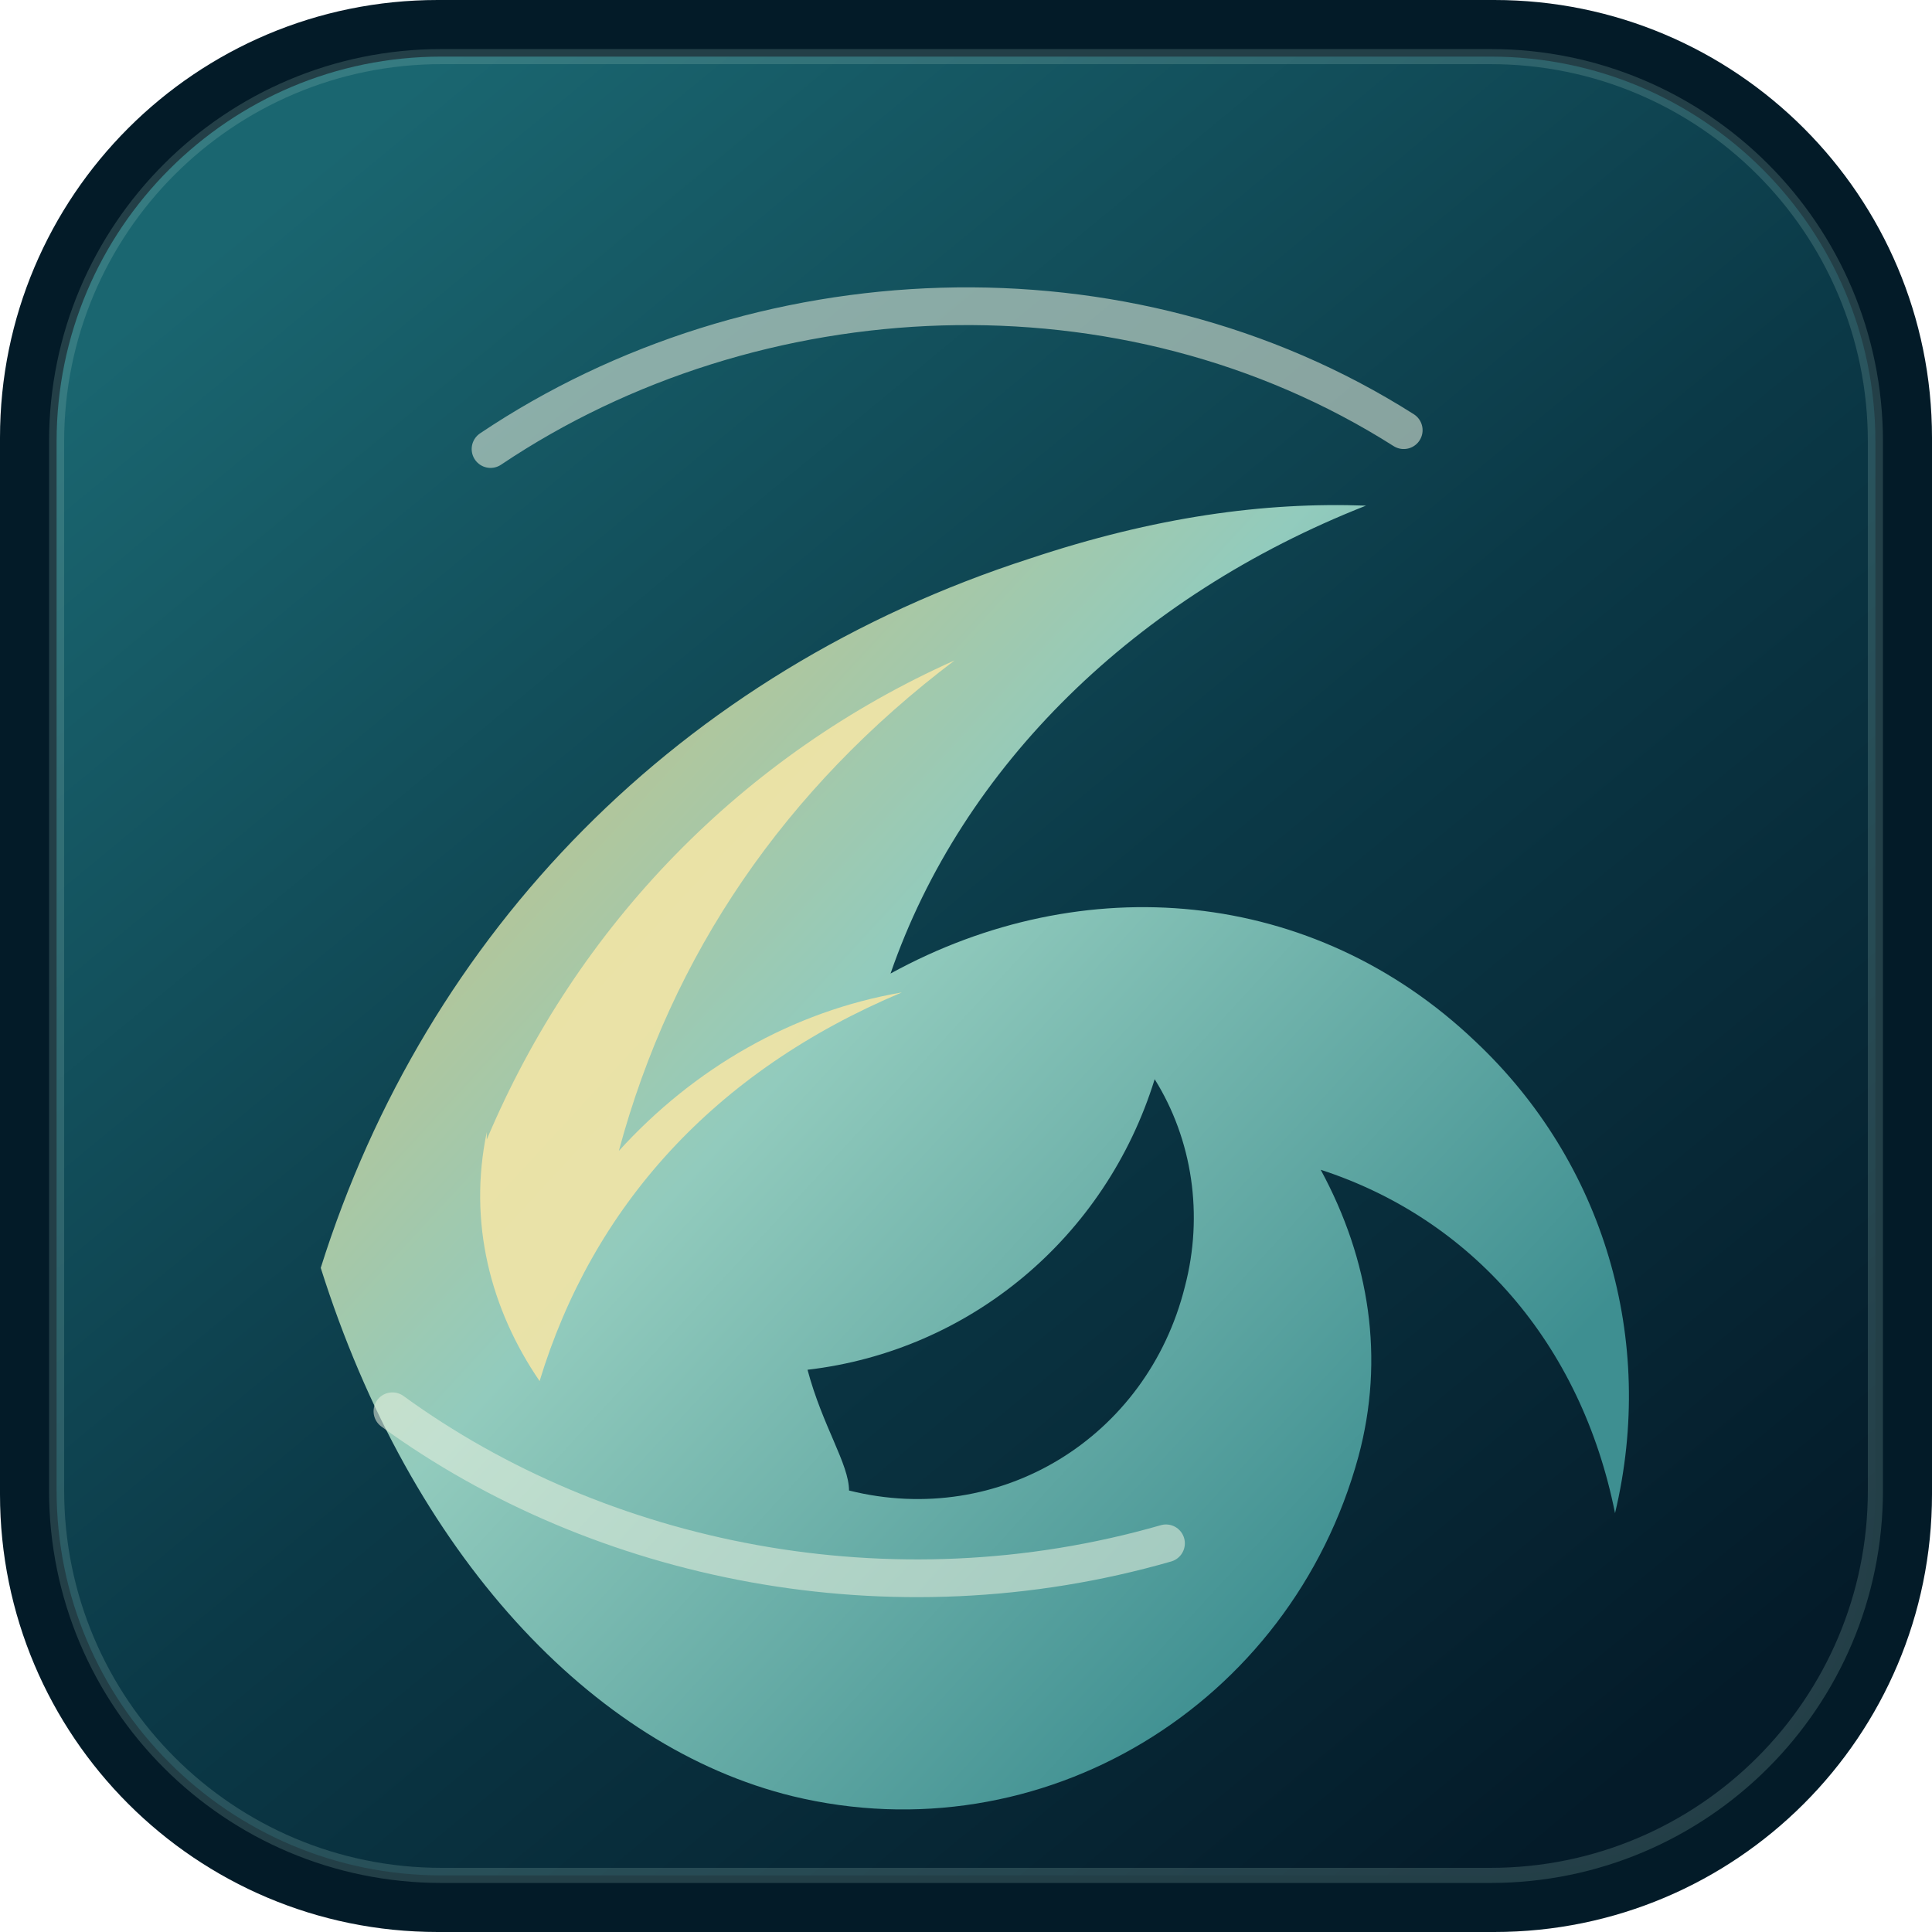
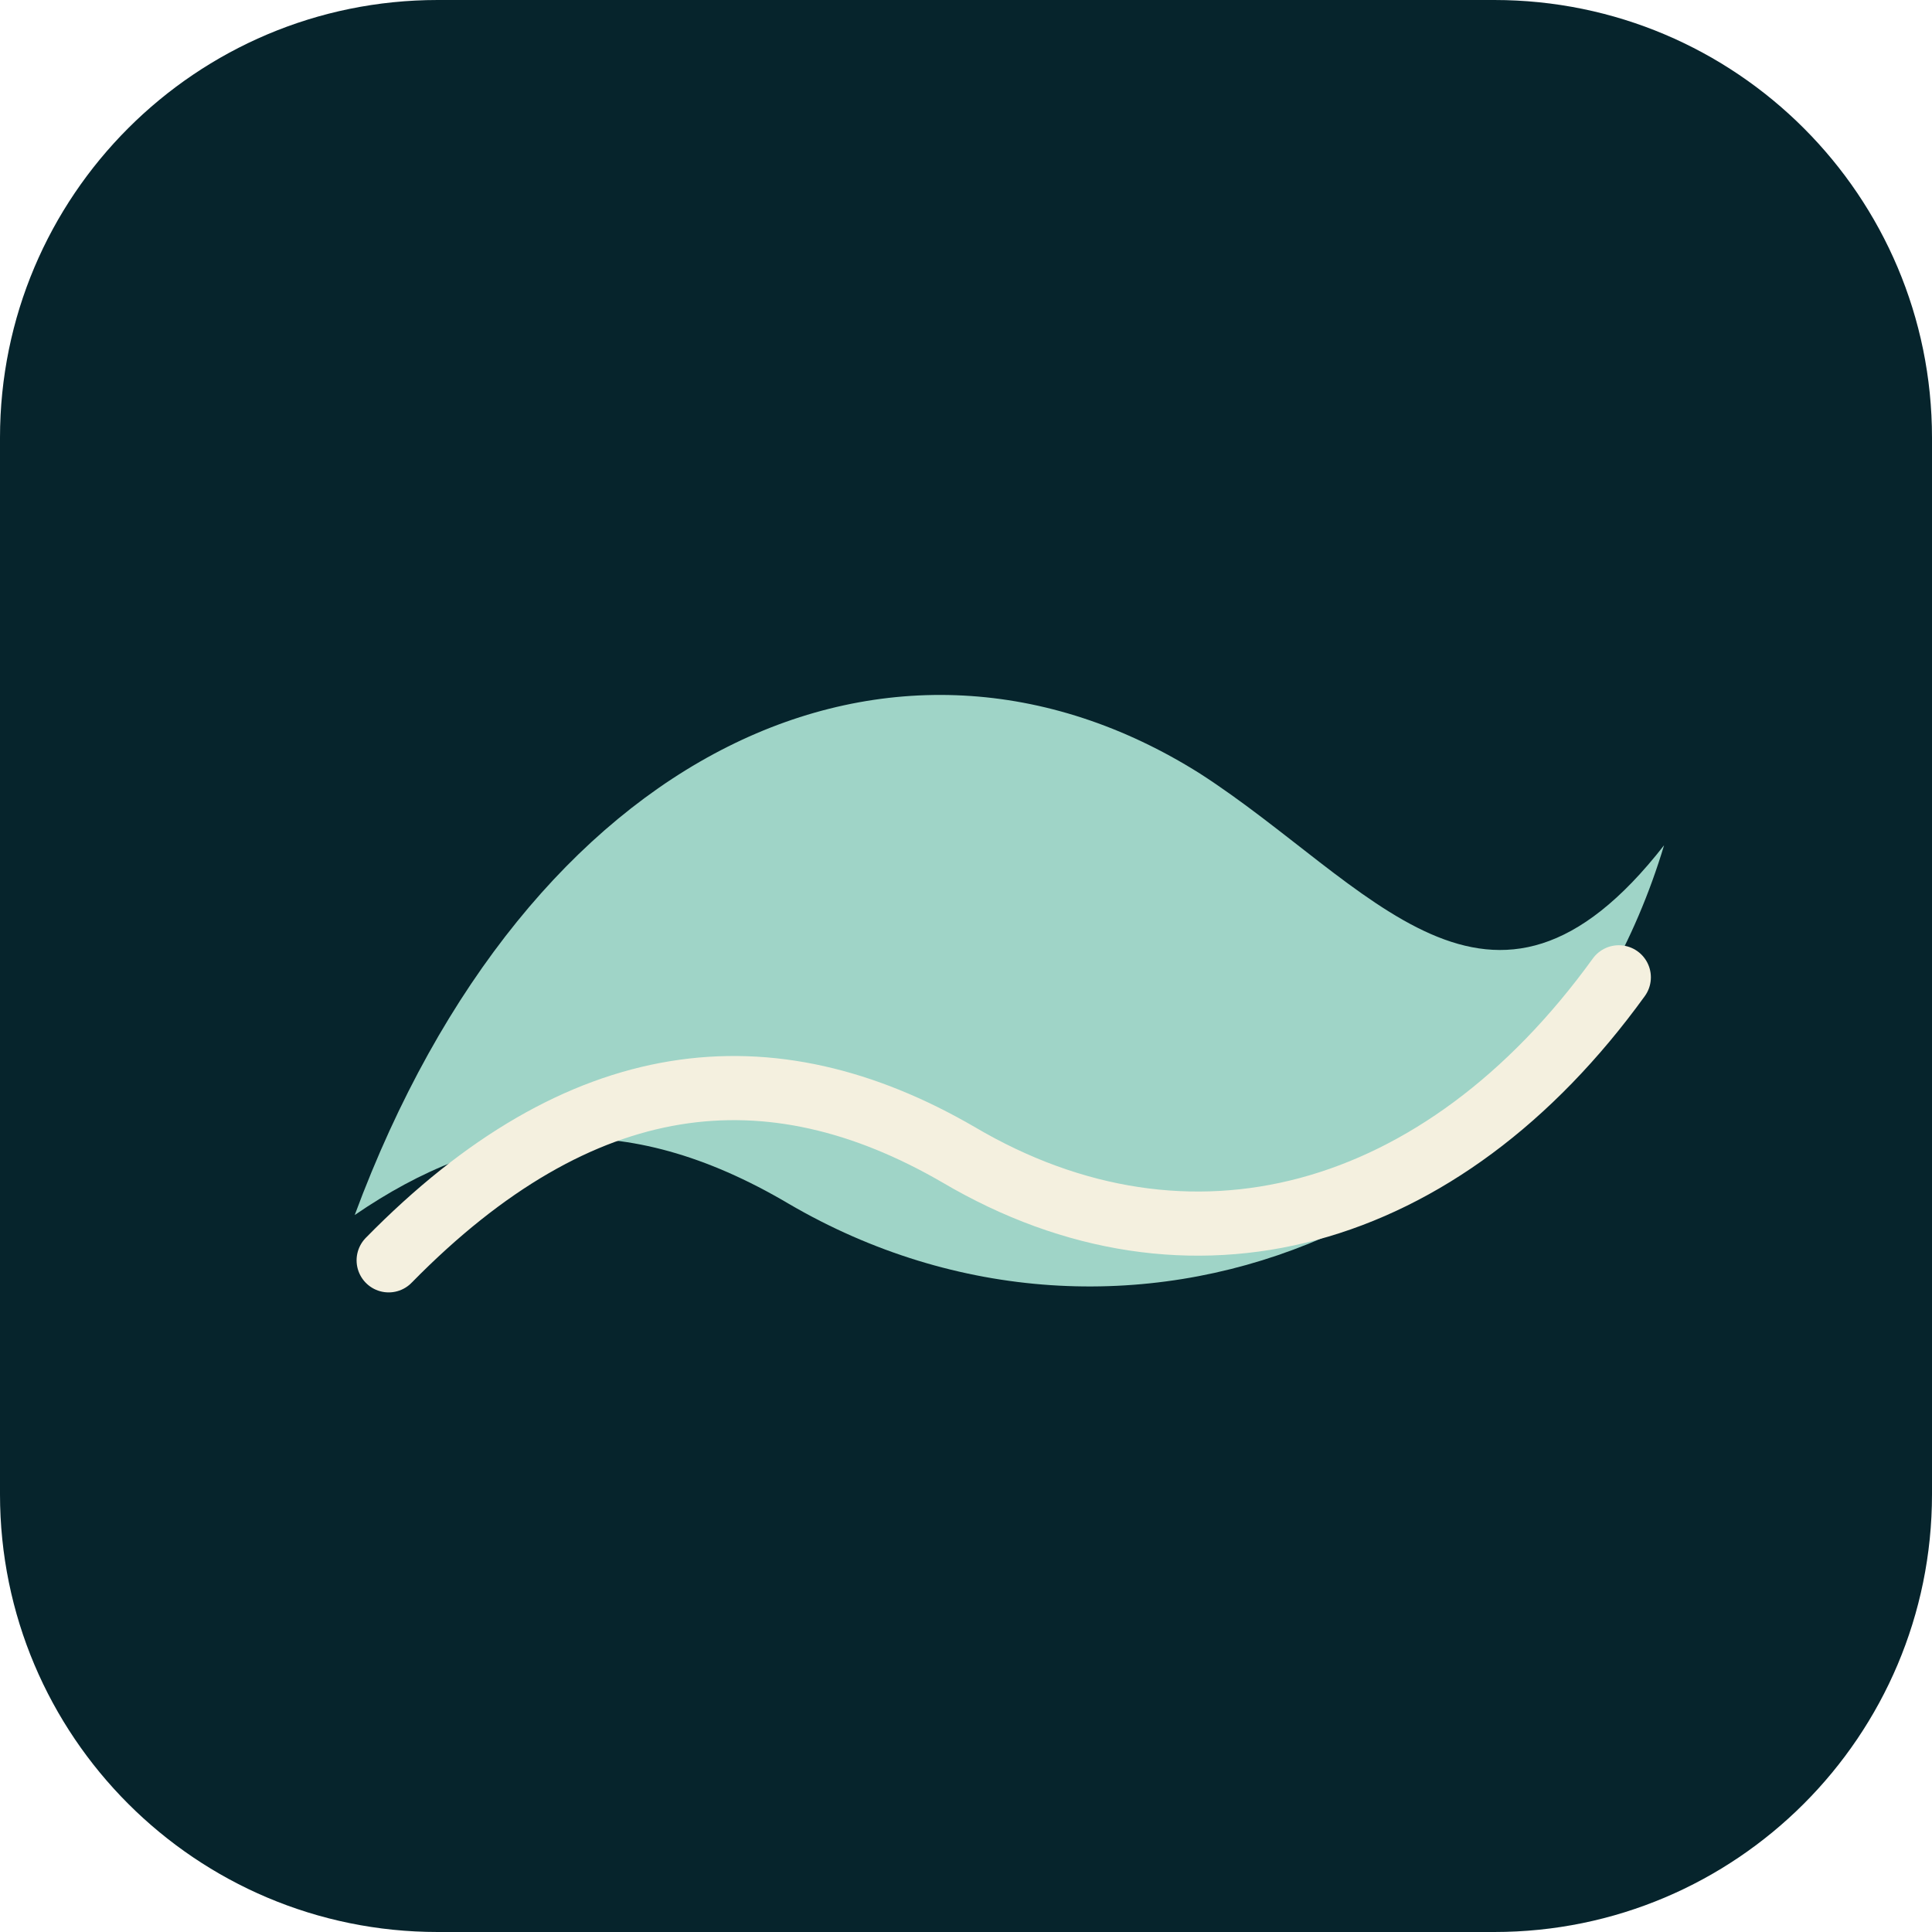
<svg xmlns="http://www.w3.org/2000/svg" viewBox="0 0 512 512" role="img" aria-labelledby="title desc">
-   <defs>
-     <linearGradient id="ocean" x1="78" y1="48" x2="430" y2="474" gradientUnits="userSpaceOnUse">
-       <stop stop-color="#1a6670" />
-       <stop offset=".52" stop-color="#0b3947" />
-       <stop offset="1" stop-color="#041b29" />
-     </linearGradient>
-     <linearGradient id="crest" x1="116" y1="108" x2="402" y2="372" gradientUnits="userSpaceOnUse">
-       <stop stop-color="#d8c072" />
-       <stop offset=".48" stop-color="#92cbbd" />
-       <stop offset="1" stop-color="#3e8f91" />
-     </linearGradient>
-     <radialGradient id="glow" cx="0" cy="0" r="1" gradientTransform="translate(278 266) rotate(128) scale(186)">
-       <stop stop-color="#f0d88c" stop-opacity=".9" />
-       <stop offset="1" stop-color="#f0d88c" stop-opacity="0" />
-     </radialGradient>
-   </defs>
-   <rect width="512" height="512" rx="116" fill="#031b28" />
-   <rect x="15" y="15" width="482" height="482" rx="102" fill="url(#ocean)" stroke="#a7d1c4" stroke-opacity=".2" stroke-width="4" />
-   <circle cx="282" cy="270" r="163" fill="url(#glow)" />
-   <path fill="url(#crest)" d="M85 336c28-89 95-158 188-188 33-11 62-15 89-14-61 24-107 69-126 124 51-28 112-23 155 18 34 32 48 79 37 125-9-45-38-78-78-91 13 24 17 50 10 76-18 66-84 106-150 90-53-13-101-64-125-140Zm140 59c40 10 79-14 89-54 5-19 2-39-8-55-13 42-49 72-92 77 4 15 11 25 11 32Z" />
-   <path fill="#f2e4a7" fill-opacity=".9" d="M129 302c24-57 68-102 124-127-45 34-75 78-89 130 20-22 46-37 75-42-50 21-82 57-96 103-13-19-19-42-14-66Z" />
-   <path fill="none" stroke="#e9f1df" stroke-linecap="round" stroke-opacity=".56" stroke-width="10" d="M104 374c55 40 132 56 205 35M130 119c70-47 168-52 242-5" />
+   <rect width="512" height="512" rx="116" fill="#06242c" />
+   <path d="M94 322C140 198 237 154 318 205c45 29 77 78 123 19-31 103-143 147-232 95-44-26-80-21-115 3Z" fill="#9fd4c7" />
+   <path d="M103 334c51-52 101-57 151-28 61 36 128 18 175-47" fill="none" stroke="#f4f0df" stroke-linecap="round" stroke-width="17" />
</svg>
